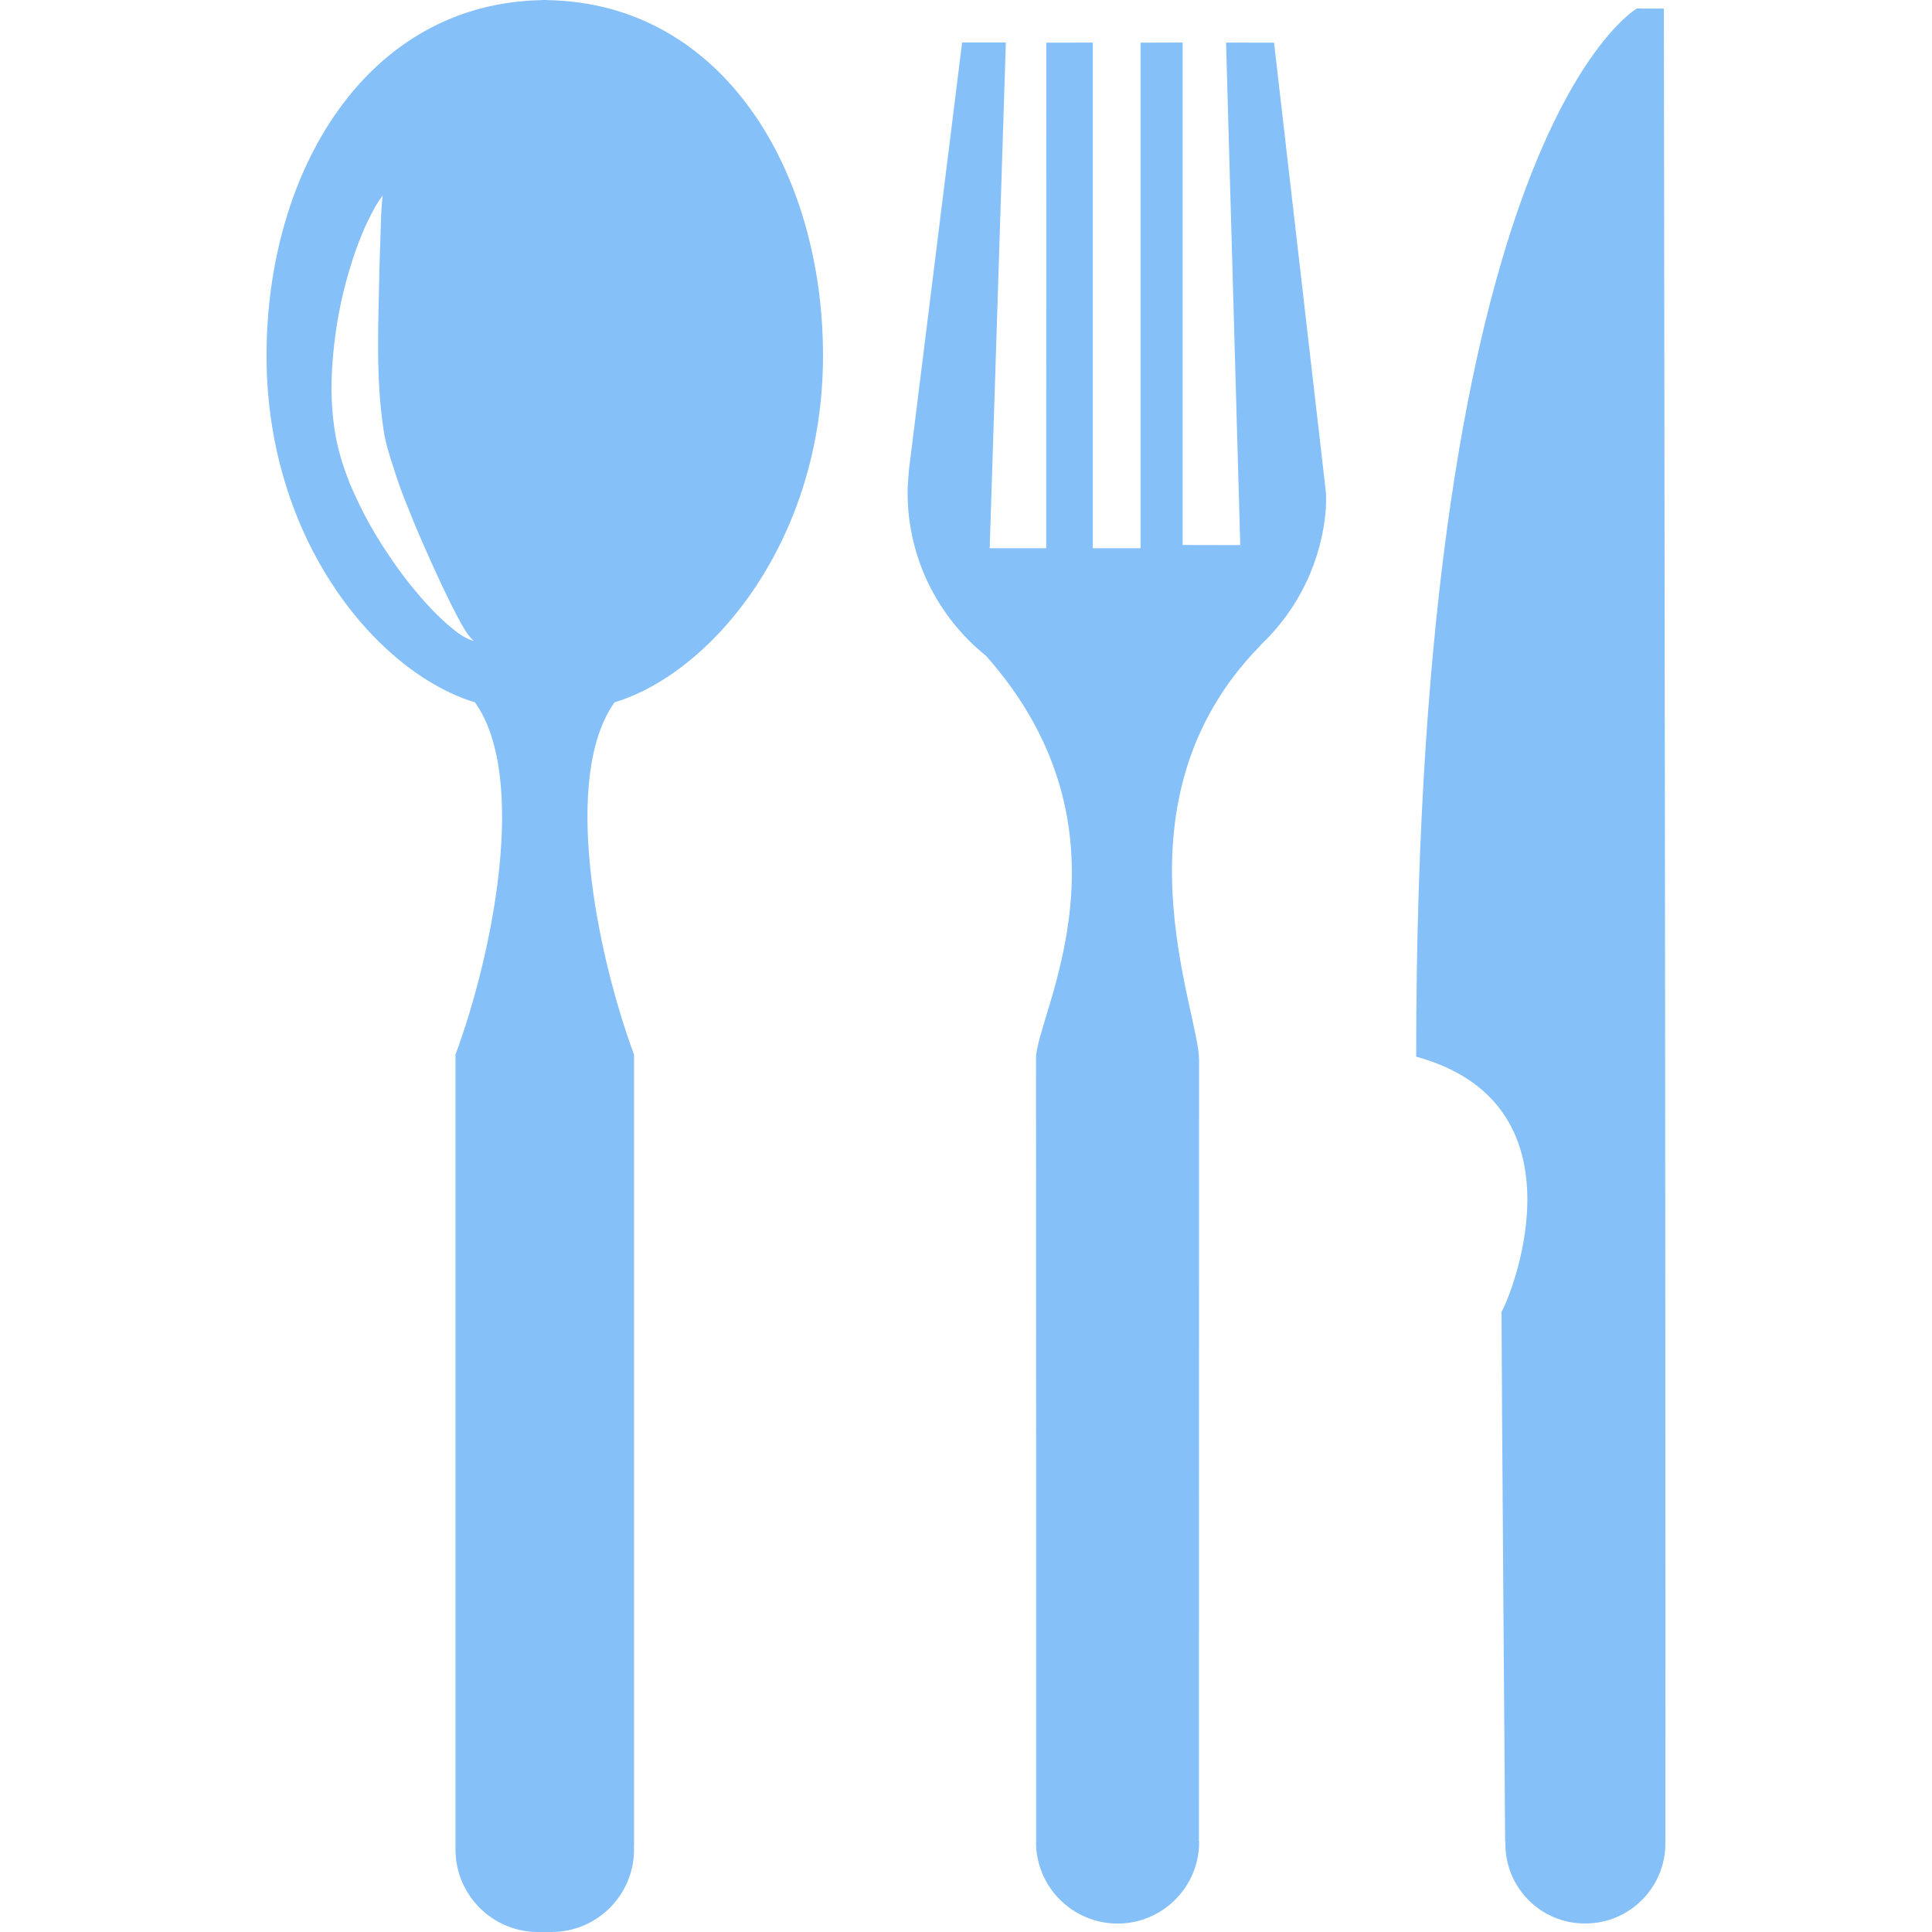
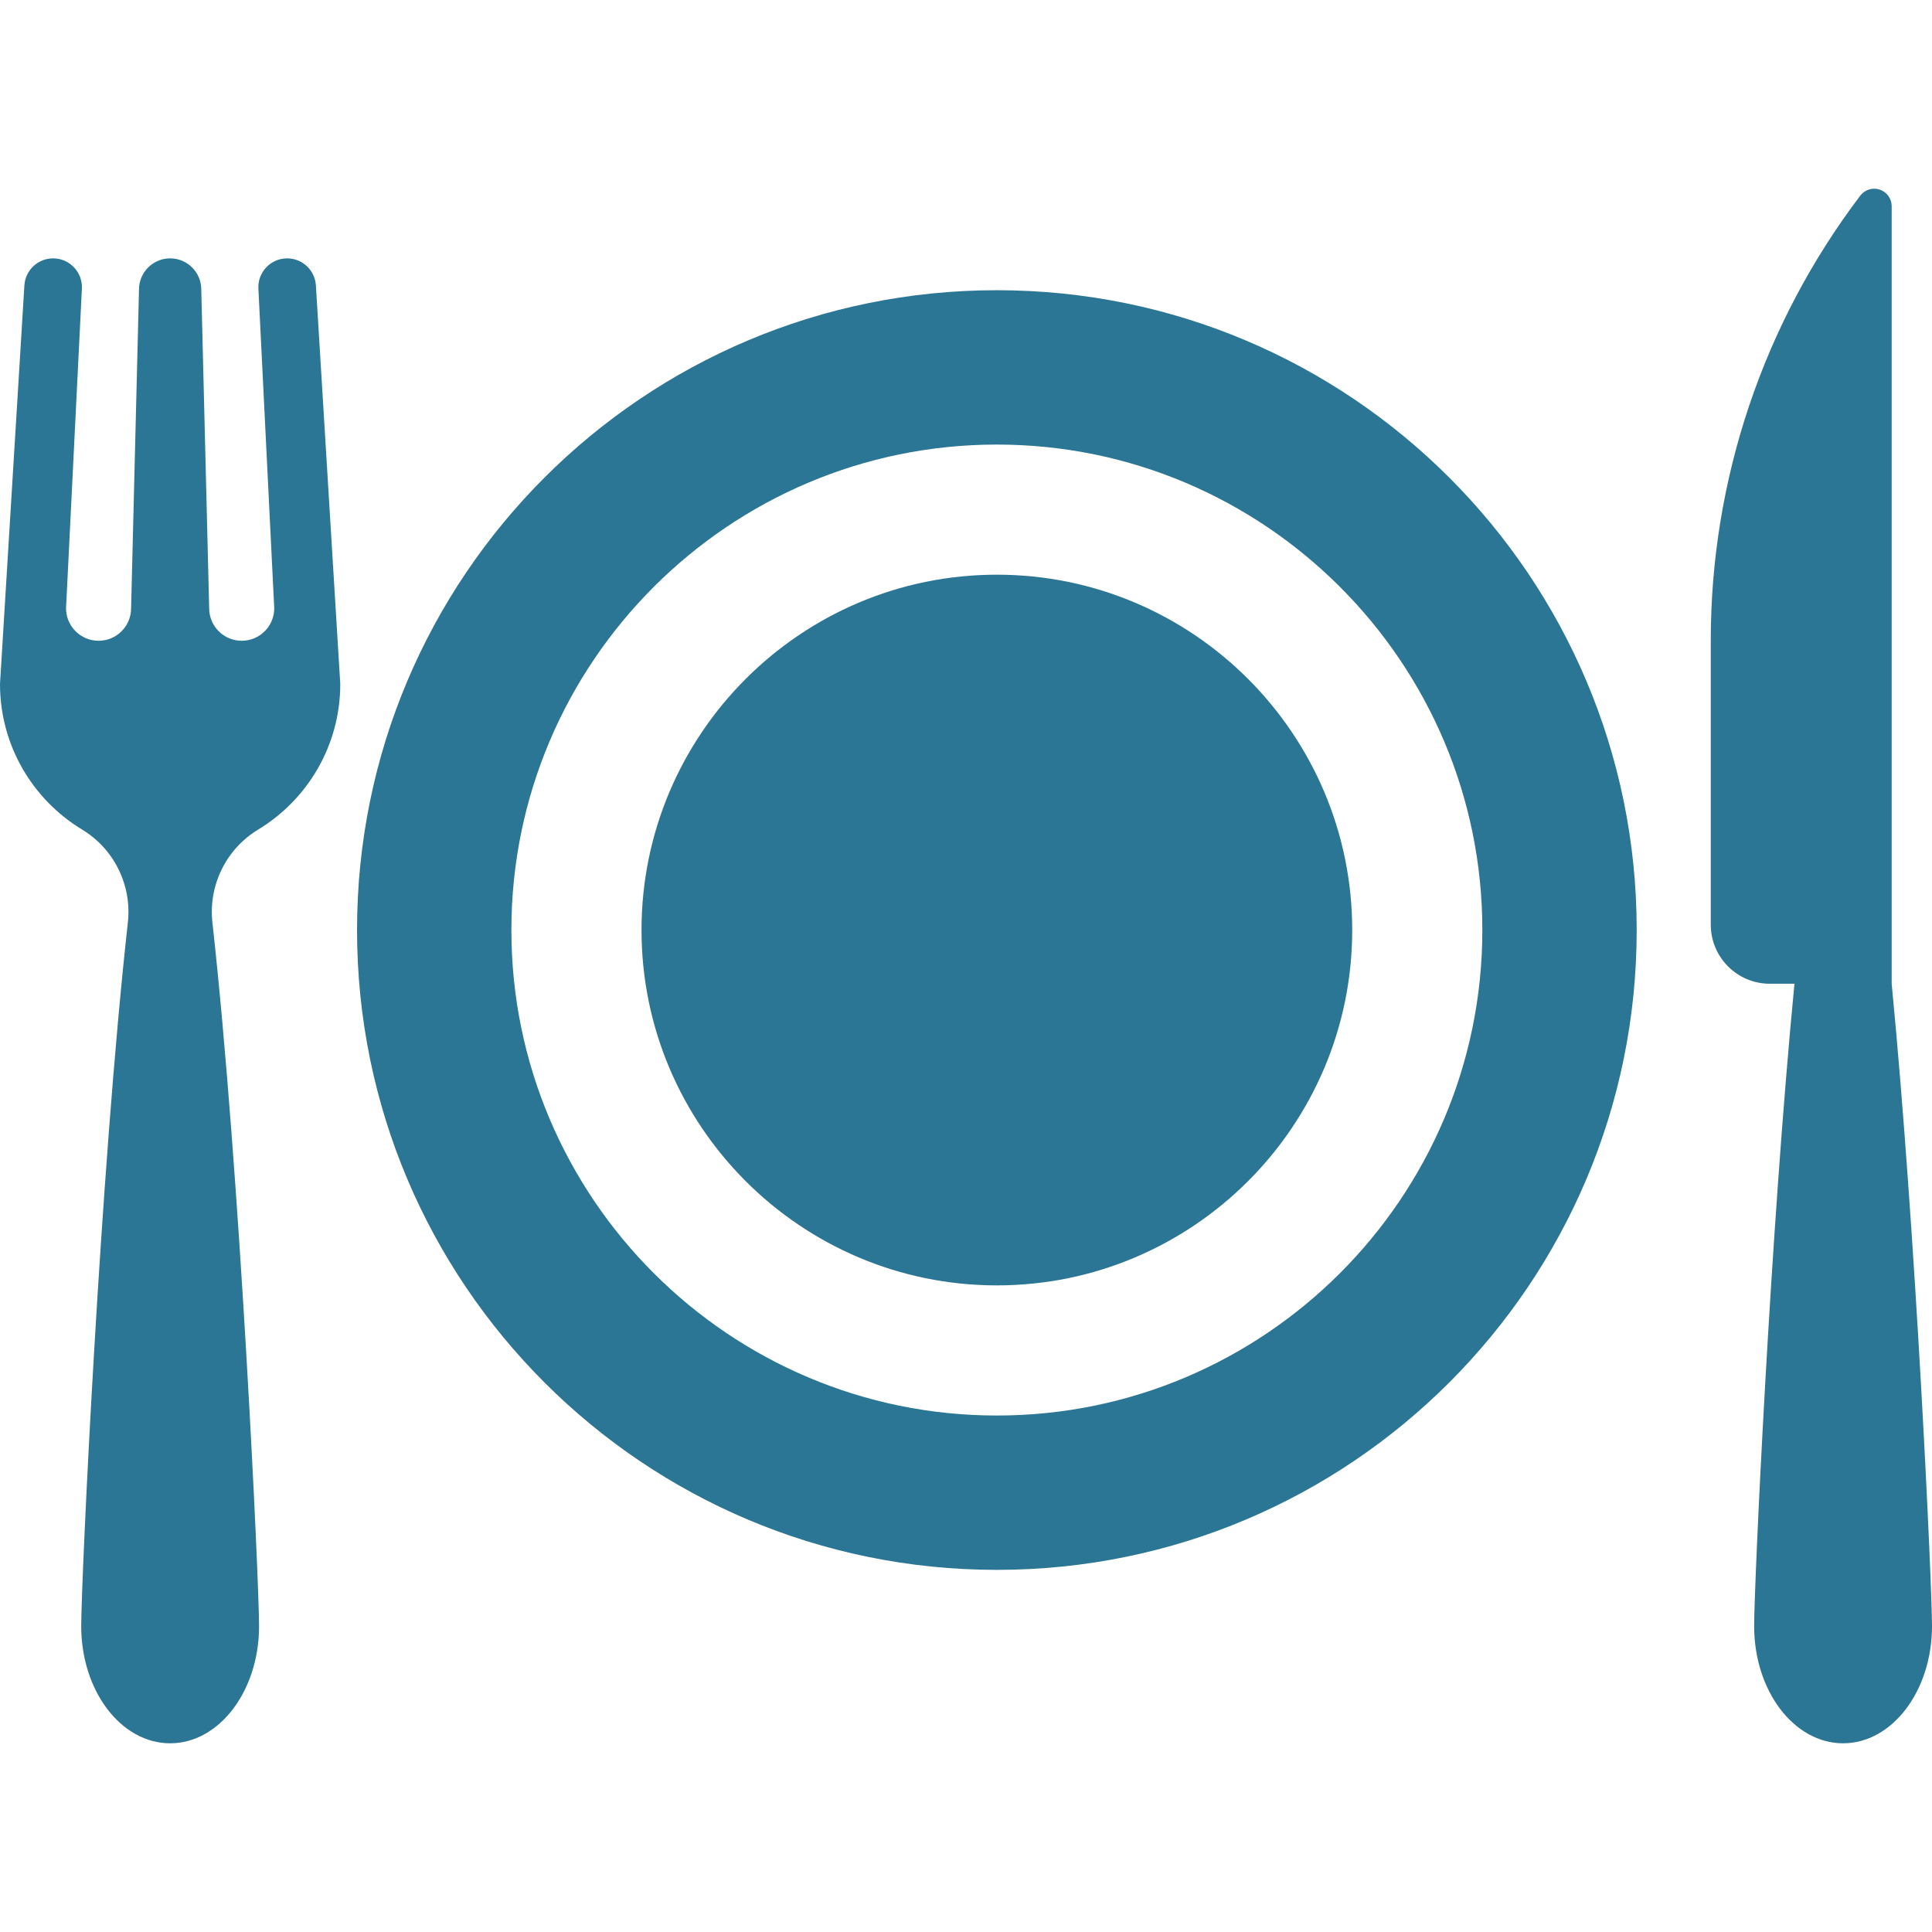
- <svg xmlns="http://www.w3.org/2000/svg" version="1.1" id="Capa_1" x="0px" y="0px" width="512px" height="512px" viewBox="0 0 384.066 384.067" style="enable-background:new 0 0 384.066 384.067;" xml:space="preserve">
+ <svg xmlns="http://www.w3.org/2000/svg" version="1.1" id="Layer_1" x="0px" y="0px" viewBox="0 0 512 512" style="enable-background:new 0 0 512 512;" xml:space="preserve" width="512px" height="512px">
  <g>
    <g>
      <g>
-         <path d="M331.079,366.128c0,0,0-108.147-0.035-118.906c0.035-9.818-0.278-245.508-0.278-245.508l-5.368-0.023    c0,0-43.884,24.76-43.872,208.364c33.706,9.26,19.52,46.092,16.964,50.762c0,9.354,0.72,105.358,0.72,105.358l0.104-0.023    c-0.035,0.104-0.069,0.187-0.058,0.313c-0.047,8.818,7.11,15.977,15.894,15.906c8.761,0.023,15.941-7.146,15.906-15.906    c0.035-0.081,0.035-0.209-0.023-0.268L331.079,366.128z" data-original="#000000" class="active-path" data-old_color="#000000" fill="#85C0F9" />
-         <path d="M253.269,8.481l-9.539-0.011l2.824,99.892l-11.457-0.023V8.458l-8.365,0.023v100.502h-9.504V8.47l-9.225,0.011    l-0.023,100.502h-11.235l3.212-100.537h-8.696l-10.579,85.031c0,0-0.261,3.201-0.261,4.415c0,13.112,6.082,24.841,15.586,32.469    c31.33,35.361,9.946,71.432,9.946,80.006c0.023,9.481,0.023,155.493,0.023,155.493h0.022c0,0.115-0.034,0.197-0.046,0.336    c0.012,8.947,7.268,16.174,16.202,16.197c8.946,0,16.22-7.273,16.22-16.186c-0.012-0.15-0.059-0.243-0.059-0.312h0.023    c0,0,0.023-144.211,0.023-155.227c-0.023-9.934-18.091-51.436,12.118-82.26c0.023-0.046,0.093-0.128,0.14-0.192    c7.366-6.982,12.223-16.609,12.966-27.42c0.047-0.761,0.023-2.678,0.023-2.678L253.269,8.481z" data-original="#000000" class="active-path" data-old_color="#000000" fill="#85C0F9" />
-         <path d="M108.75,0.023V0c-0.168,0-0.75,0-0.918,0c0,0,0,0.012,0,0.023C72.75,0.593,52.986,34.182,52.986,70.694    c-0.012,36.814,22.127,63.083,41.426,68.922c10.579,14.814,3.608,49.838-3.863,70.032c0,9.666,0,157.677,0,157.677h0.035    c-0.012,0.104-0.035,0.221-0.035,0.337c0,9.051,7.337,16.405,16.406,16.405c0.465,0,2.213,0,2.678,0    c9.062,0,16.406-7.354,16.406-16.405c0-0.116-0.012-0.232-0.035-0.337h0.035c0,0,0-148.011,0-157.677    c-7.471-20.194-14.436-55.218-3.869-70.032c19.31-5.838,41.426-32.108,41.438-68.922C163.607,34.182,143.838,0.593,108.75,0.023z     M90.439,125.354c-2.19-1.69-4.985-4.392-7.913-7.947c-2.974-3.549-6.053-7.947-8.958-13.007    c-1.406-2.545-2.736-5.258-3.974-8.127c-1.179-2.998-2.155-5.885-2.817-9.301c-1.214-6.57-1.011-12.85-0.325-18.63    c0.645-5.775,1.871-11.044,3.236-15.43c1.336-4.415,2.87-7.965,4.142-10.387c1.237-2.463,2.248-3.631,2.248-3.631    s-0.215,1.568-0.319,4.166c-0.082,2.603-0.215,6.338-0.349,10.799c-0.104,8.795-0.831,20.751,0.813,31.376    c0.308,2.486,1.19,5.304,2.045,7.831c0.796,2.638,1.76,5.246,2.794,7.744c1.976,5.042,4.107,9.719,5.938,13.75    c1.858,3.997,3.509,7.343,4.798,9.591c1.226,2.306,2.341,3.294,2.422,3.201C94.244,127.469,92.583,127.103,90.439,125.354z" data-original="#000000" class="active-path" data-old_color="#000000" fill="#85C0F9" />
+         <path d="M264.181,76.909c-93.646,0-169.561,75.915-169.561,169.561s75.915,169.561,169.561,169.561    s169.561-75.915,169.561-169.561S357.827,76.909,264.181,76.909z M264.18,375.129c-70.942,0-128.658-57.716-128.658-128.658    s57.716-128.658,128.658-128.658s128.658,57.716,128.658,128.658S335.123,375.129,264.18,375.129z" data-original="#000000" class="active-path" data-old_color="#000000" fill="#2C7695" />
+       </g>
+     </g>
+     <g>
+       <g>
+         <path d="M264.18,152.299c-51.926,0-94.171,42.245-94.171,94.171c0,51.926,42.245,94.171,94.171,94.171    c51.926,0,94.171-42.245,94.171-94.171S316.107,152.299,264.18,152.299z" data-original="#000000" class="active-path" data-old_color="#000000" fill="#2C7695" />
+       </g>
+     </g>
+     <g>
+       <g>
+         <path d="M501.315,260.687V54.64c0-1.988-1.269-3.755-3.155-4.39c-1.884-0.634-3.963,0.007-5.166,1.591    c-25.708,33.903-39.622,75.283-39.622,117.83v75.378c0,8.645,7.008,15.654,15.654,15.654h6.526    c-6.433,66.443-10.684,159.37-10.684,170.251c0,17.142,10.551,31.038,23.566,31.038c13.015,0,23.566-13.897,23.566-31.038    C512,420.072,507.749,327.13,501.315,260.687z" data-original="#000000" class="active-path" data-old_color="#000000" fill="#2C7695" />
+       </g>
+     </g>
+     <g>
+       <g>
+         <path d="M68.417,219.843c13.042-7.9,21.759-22.224,21.759-38.586l-6.46-105.621c-0.247-4.026-3.584-7.165-7.618-7.165    c-4.363,0-7.839,3.655-7.622,8.01l4.201,84.709c0,4.762-3.861,8.621-8.621,8.621c-4.761,0-8.621-3.861-8.621-8.621l-2.099-84.674    c-0.111-4.475-3.77-8.044-8.247-8.044c-4.477,0-8.135,3.57-8.247,8.044l-2.099,84.674c0,4.762-3.861,8.621-8.621,8.621    c-4.761,0-8.621-3.861-8.621-8.621l4.201-84.709c0.216-4.357-3.262-8.01-7.622-8.01c-4.034,0-7.371,3.139-7.617,7.165L0,181.258    c0,16.362,8.716,30.685,21.759,38.586c8.488,5.141,13.22,14.753,12.126,24.617c-7.363,66.358-12.363,174.693-12.363,186.494    c0,17.142,10.551,31.038,23.566,31.038c13.015,0,23.566-13.897,23.566-31.038c0-11.801-5.001-120.136-12.363-186.494    C55.196,234.602,59.933,224.982,68.417,219.843z" data-original="#000000" class="active-path" data-old_color="#000000" fill="#2C7695" />
      </g>
    </g>
  </g>
</svg>
